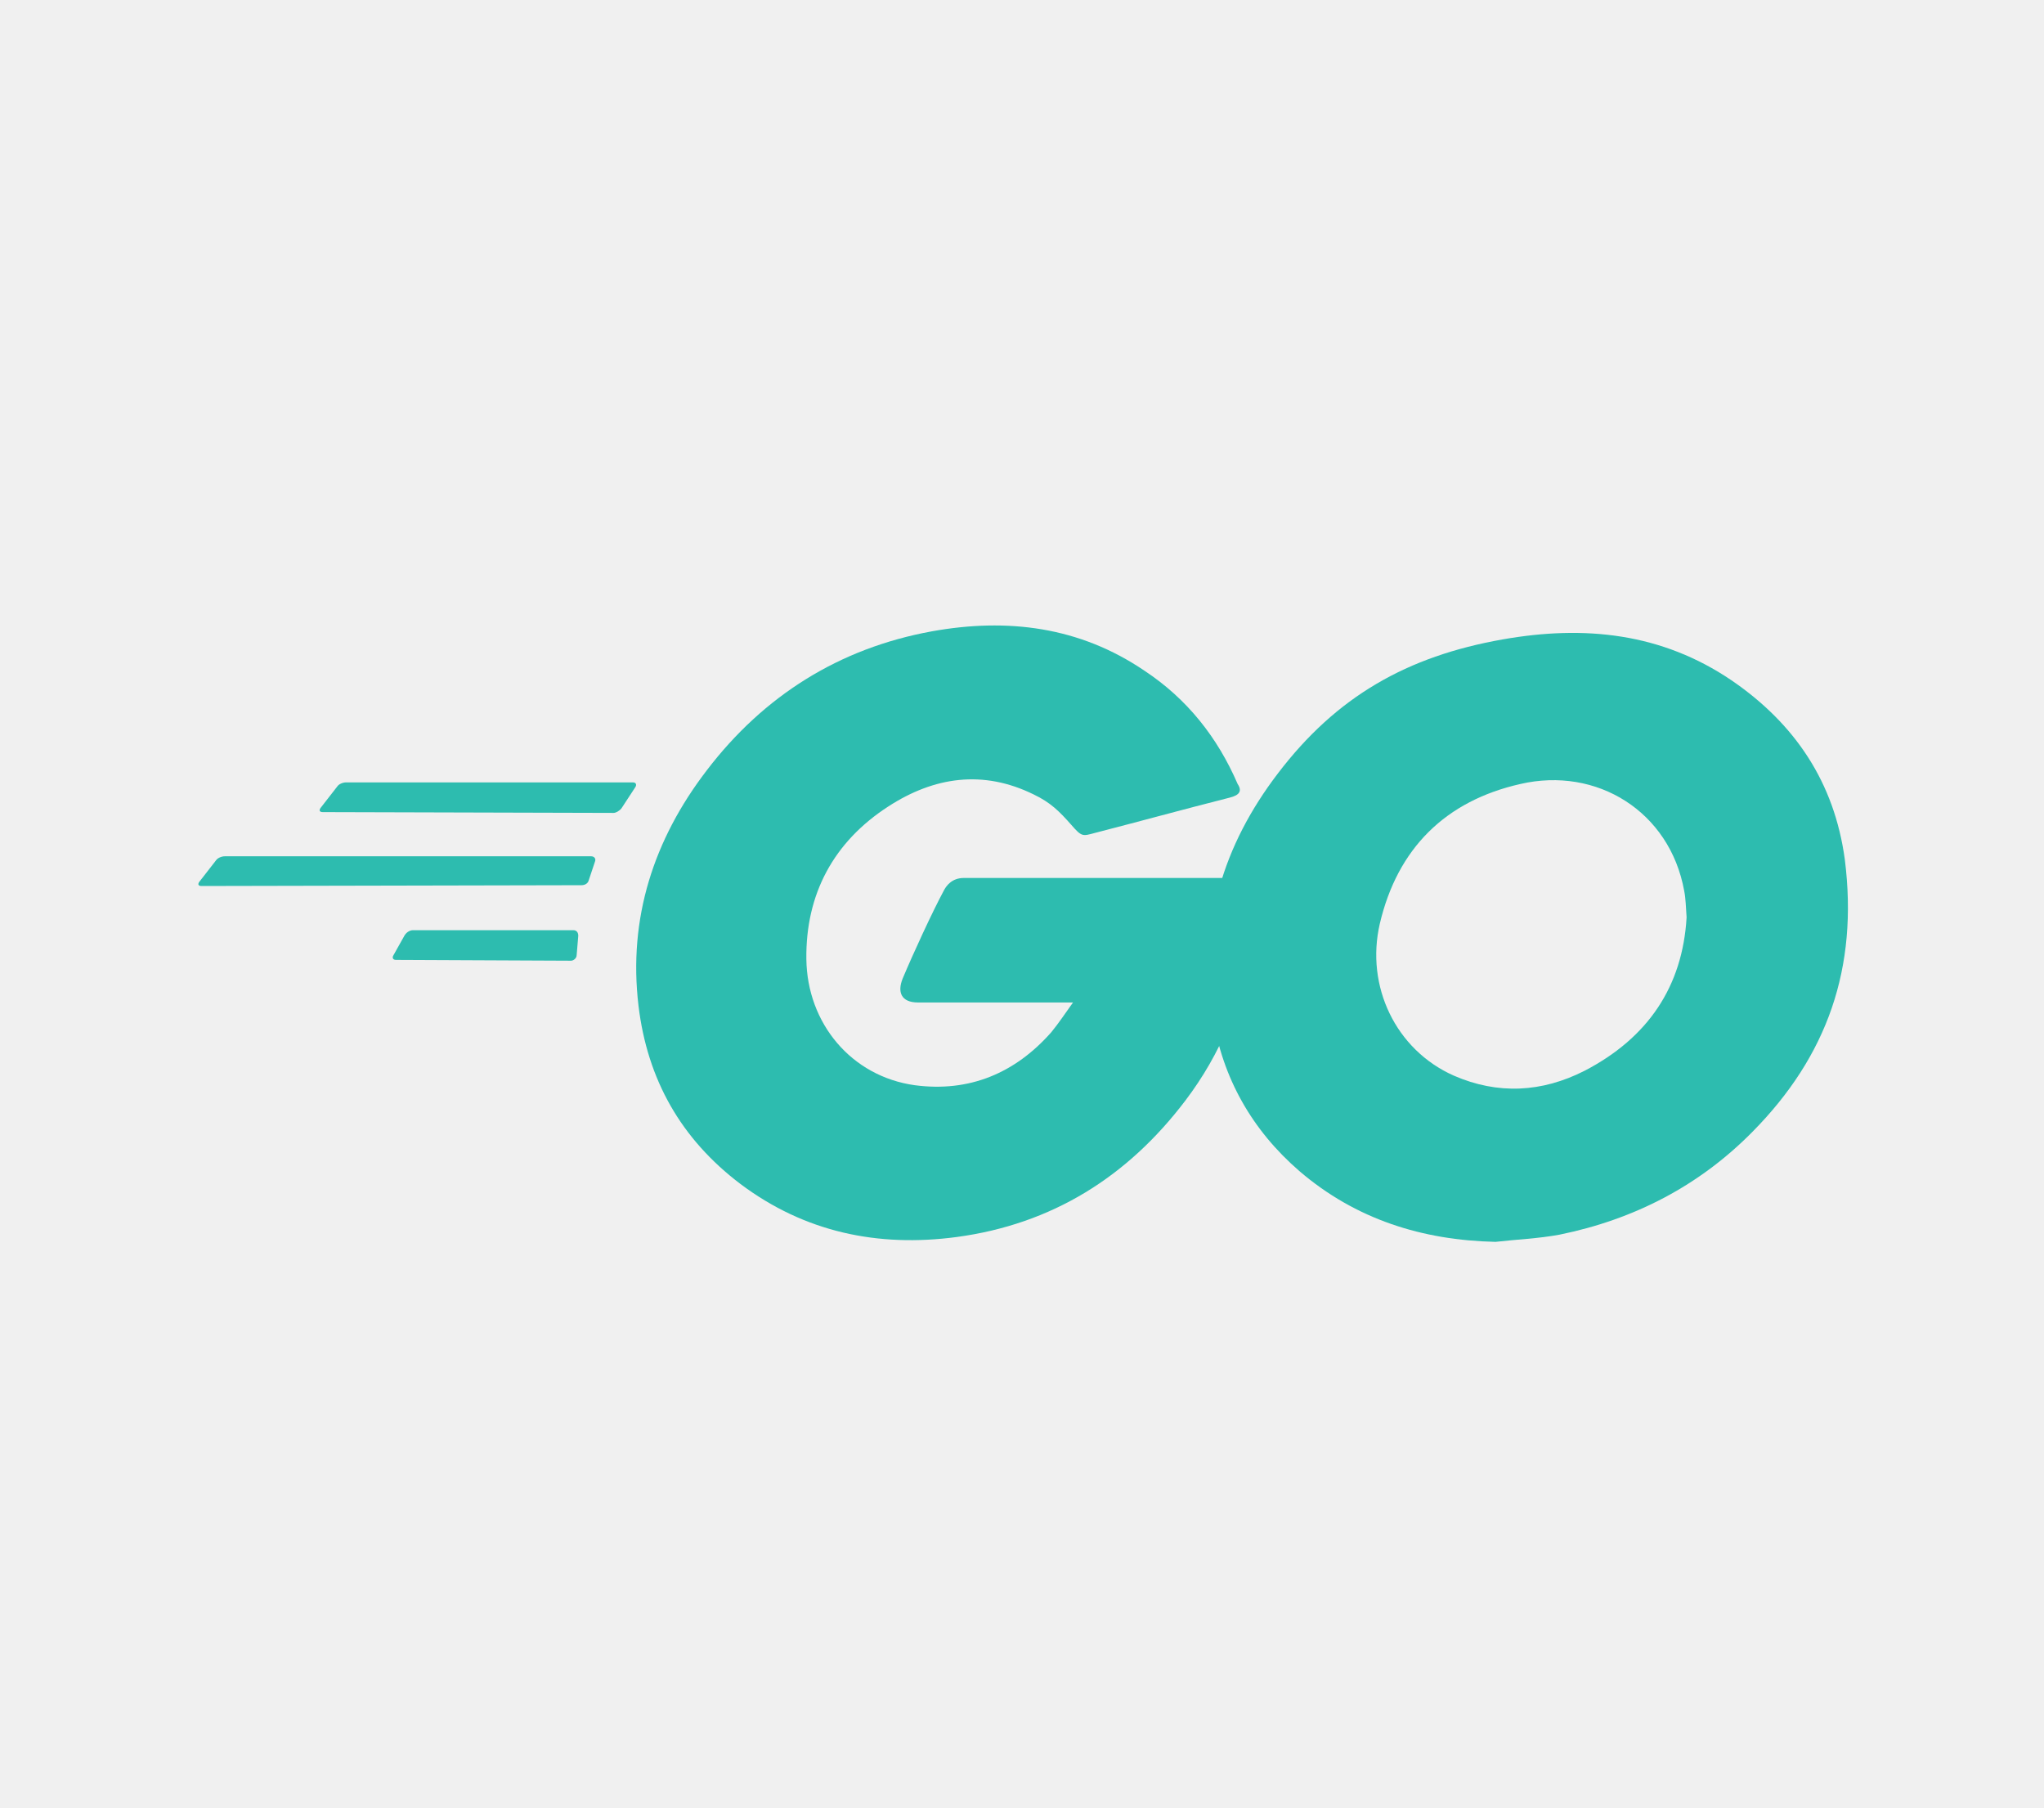
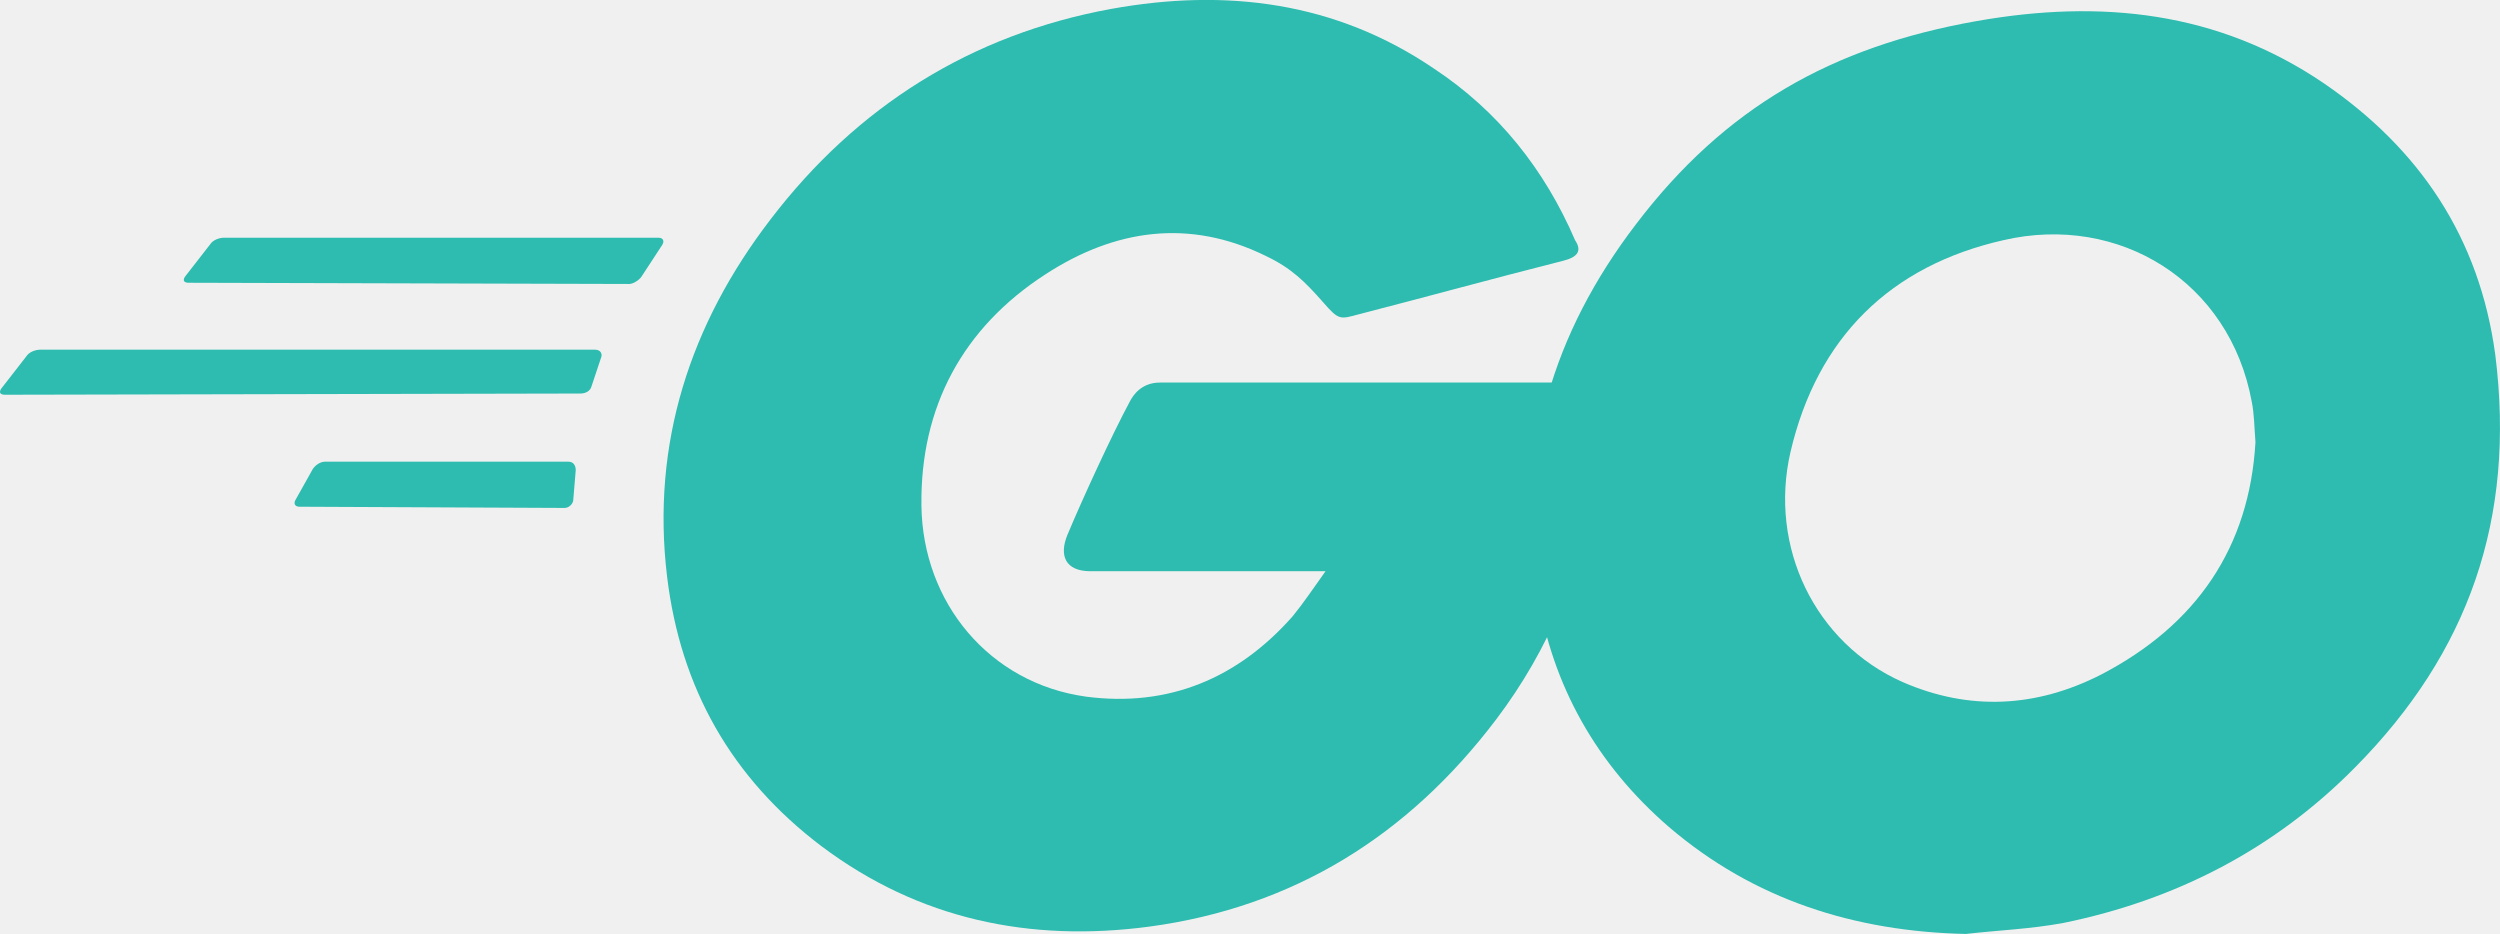
- <svg xmlns="http://www.w3.org/2000/svg" version="1.1" id="Layer_1" x="0px" y="0px" viewBox="0 0 254.5 225" style="enable-background:new 0 0 254.5 225;" xml:space="preserve">
+ <svg xmlns="http://www.w3.org/2000/svg" version="1.1" id="Layer_1" x="0px" y="0px" style="enable-background:new 0 0 254.5 225;" xml:space="preserve" viewBox="24.7 77.87 205.39 76.73">
  <style type="text/css">
	.st0{fill:#2DBCAF;}
	.st1{fill:#5DC9E1;}
	.st2{fill:#FDDD00;}
	.st3{fill:#CE3262;}
	.st4{fill:#00ACD7;}
	.st5{fill:#FFFFFF;}
</style>
  <g>
    <g>
      <g>
        <g>
          <path class="st0" d="M40.2,101.1c-0.4,0-0.5-0.2-0.3-0.5l2.1-2.7c0.2-0.3,0.7-0.5,1.1-0.5l35.7,0c0.4,0,0.5,0.3,0.3,0.6      l-1.7,2.6c-0.2,0.3-0.7,0.6-1,0.6L40.2,101.1z" />
        </g>
      </g>
    </g>
    <g>
      <g>
        <g>
          <path class="st0" d="M25.1,110.3c-0.4,0-0.5-0.2-0.3-0.5l2.1-2.7c0.2-0.3,0.7-0.5,1.1-0.5l45.6,0c0.4,0,0.6,0.3,0.5,0.6      l-0.8,2.4c-0.1,0.4-0.5,0.6-0.9,0.6L25.1,110.3z" />
        </g>
      </g>
    </g>
    <g>
      <g>
        <g>
          <path class="st0" d="M49.3,119.5c-0.4,0-0.5-0.3-0.3-0.6l1.4-2.5c0.2-0.3,0.6-0.6,1-0.6l20,0c0.4,0,0.6,0.3,0.6,0.7l-0.2,2.4      c0,0.4-0.4,0.7-0.7,0.7L49.3,119.5z" />
        </g>
      </g>
    </g>
    <g>
      <g id="CXHf1q_1_">
        <g>
          <g>
            <path class="st0" d="M153.1,99.3c-6.3,1.6-10.6,2.8-16.8,4.4c-1.5,0.4-1.6,0.5-2.9-1c-1.5-1.7-2.6-2.8-4.7-3.8       c-6.3-3.1-12.4-2.2-18.1,1.5c-6.8,4.4-10.3,10.9-10.2,19c0.1,8,5.6,14.6,13.5,15.7c6.8,0.9,12.5-1.5,17-6.6       c0.9-1.1,1.7-2.3,2.7-3.7c-3.6,0-8.1,0-19.3,0c-2.1,0-2.6-1.3-1.9-3c1.3-3.1,3.7-8.3,5.1-10.9c0.3-0.6,1-1.6,2.5-1.6       c5.1,0,23.9,0,36.4,0c-0.2,2.7-0.2,5.4-0.6,8.1c-1.1,7.2-3.8,13.8-8.2,19.6c-7.2,9.5-16.6,15.4-28.5,17       c-9.8,1.3-18.9-0.6-26.9-6.6c-7.4-5.6-11.6-13-12.7-22.2c-1.3-10.9,1.9-20.7,8.5-29.3c7.1-9.3,16.5-15.2,28-17.3       c9.4-1.7,18.4-0.6,26.5,4.9c5.3,3.5,9.1,8.3,11.6,14.1C154.7,98.5,154.3,99,153.1,99.3z" />
          </g>
          <g>
            <path class="st0" d="M186.2,154.6c-9.1-0.2-17.4-2.8-24.4-8.8c-5.9-5.1-9.6-11.6-10.8-19.3c-1.8-11.3,1.3-21.3,8.1-30.2       c7.3-9.6,16.1-14.6,28-16.7c10.2-1.8,19.8-0.8,28.5,5.1c7.9,5.4,12.8,12.7,14.1,22.3c1.7,13.5-2.2,24.5-11.5,33.9       c-6.6,6.7-14.7,10.9-24,12.8C191.5,154.2,188.8,154.3,186.2,154.6z M210,114.2c-0.1-1.3-0.1-2.3-0.3-3.3       c-1.8-9.9-10.9-15.5-20.4-13.3c-9.3,2.1-15.3,8-17.5,17.4c-1.8,7.8,2,15.7,9.2,18.9c5.5,2.4,11,2.1,16.3-0.6       C205.2,129.2,209.5,122.8,210,114.2z" />
          </g>
        </g>
      </g>
    </g>
  </g>
</svg>
